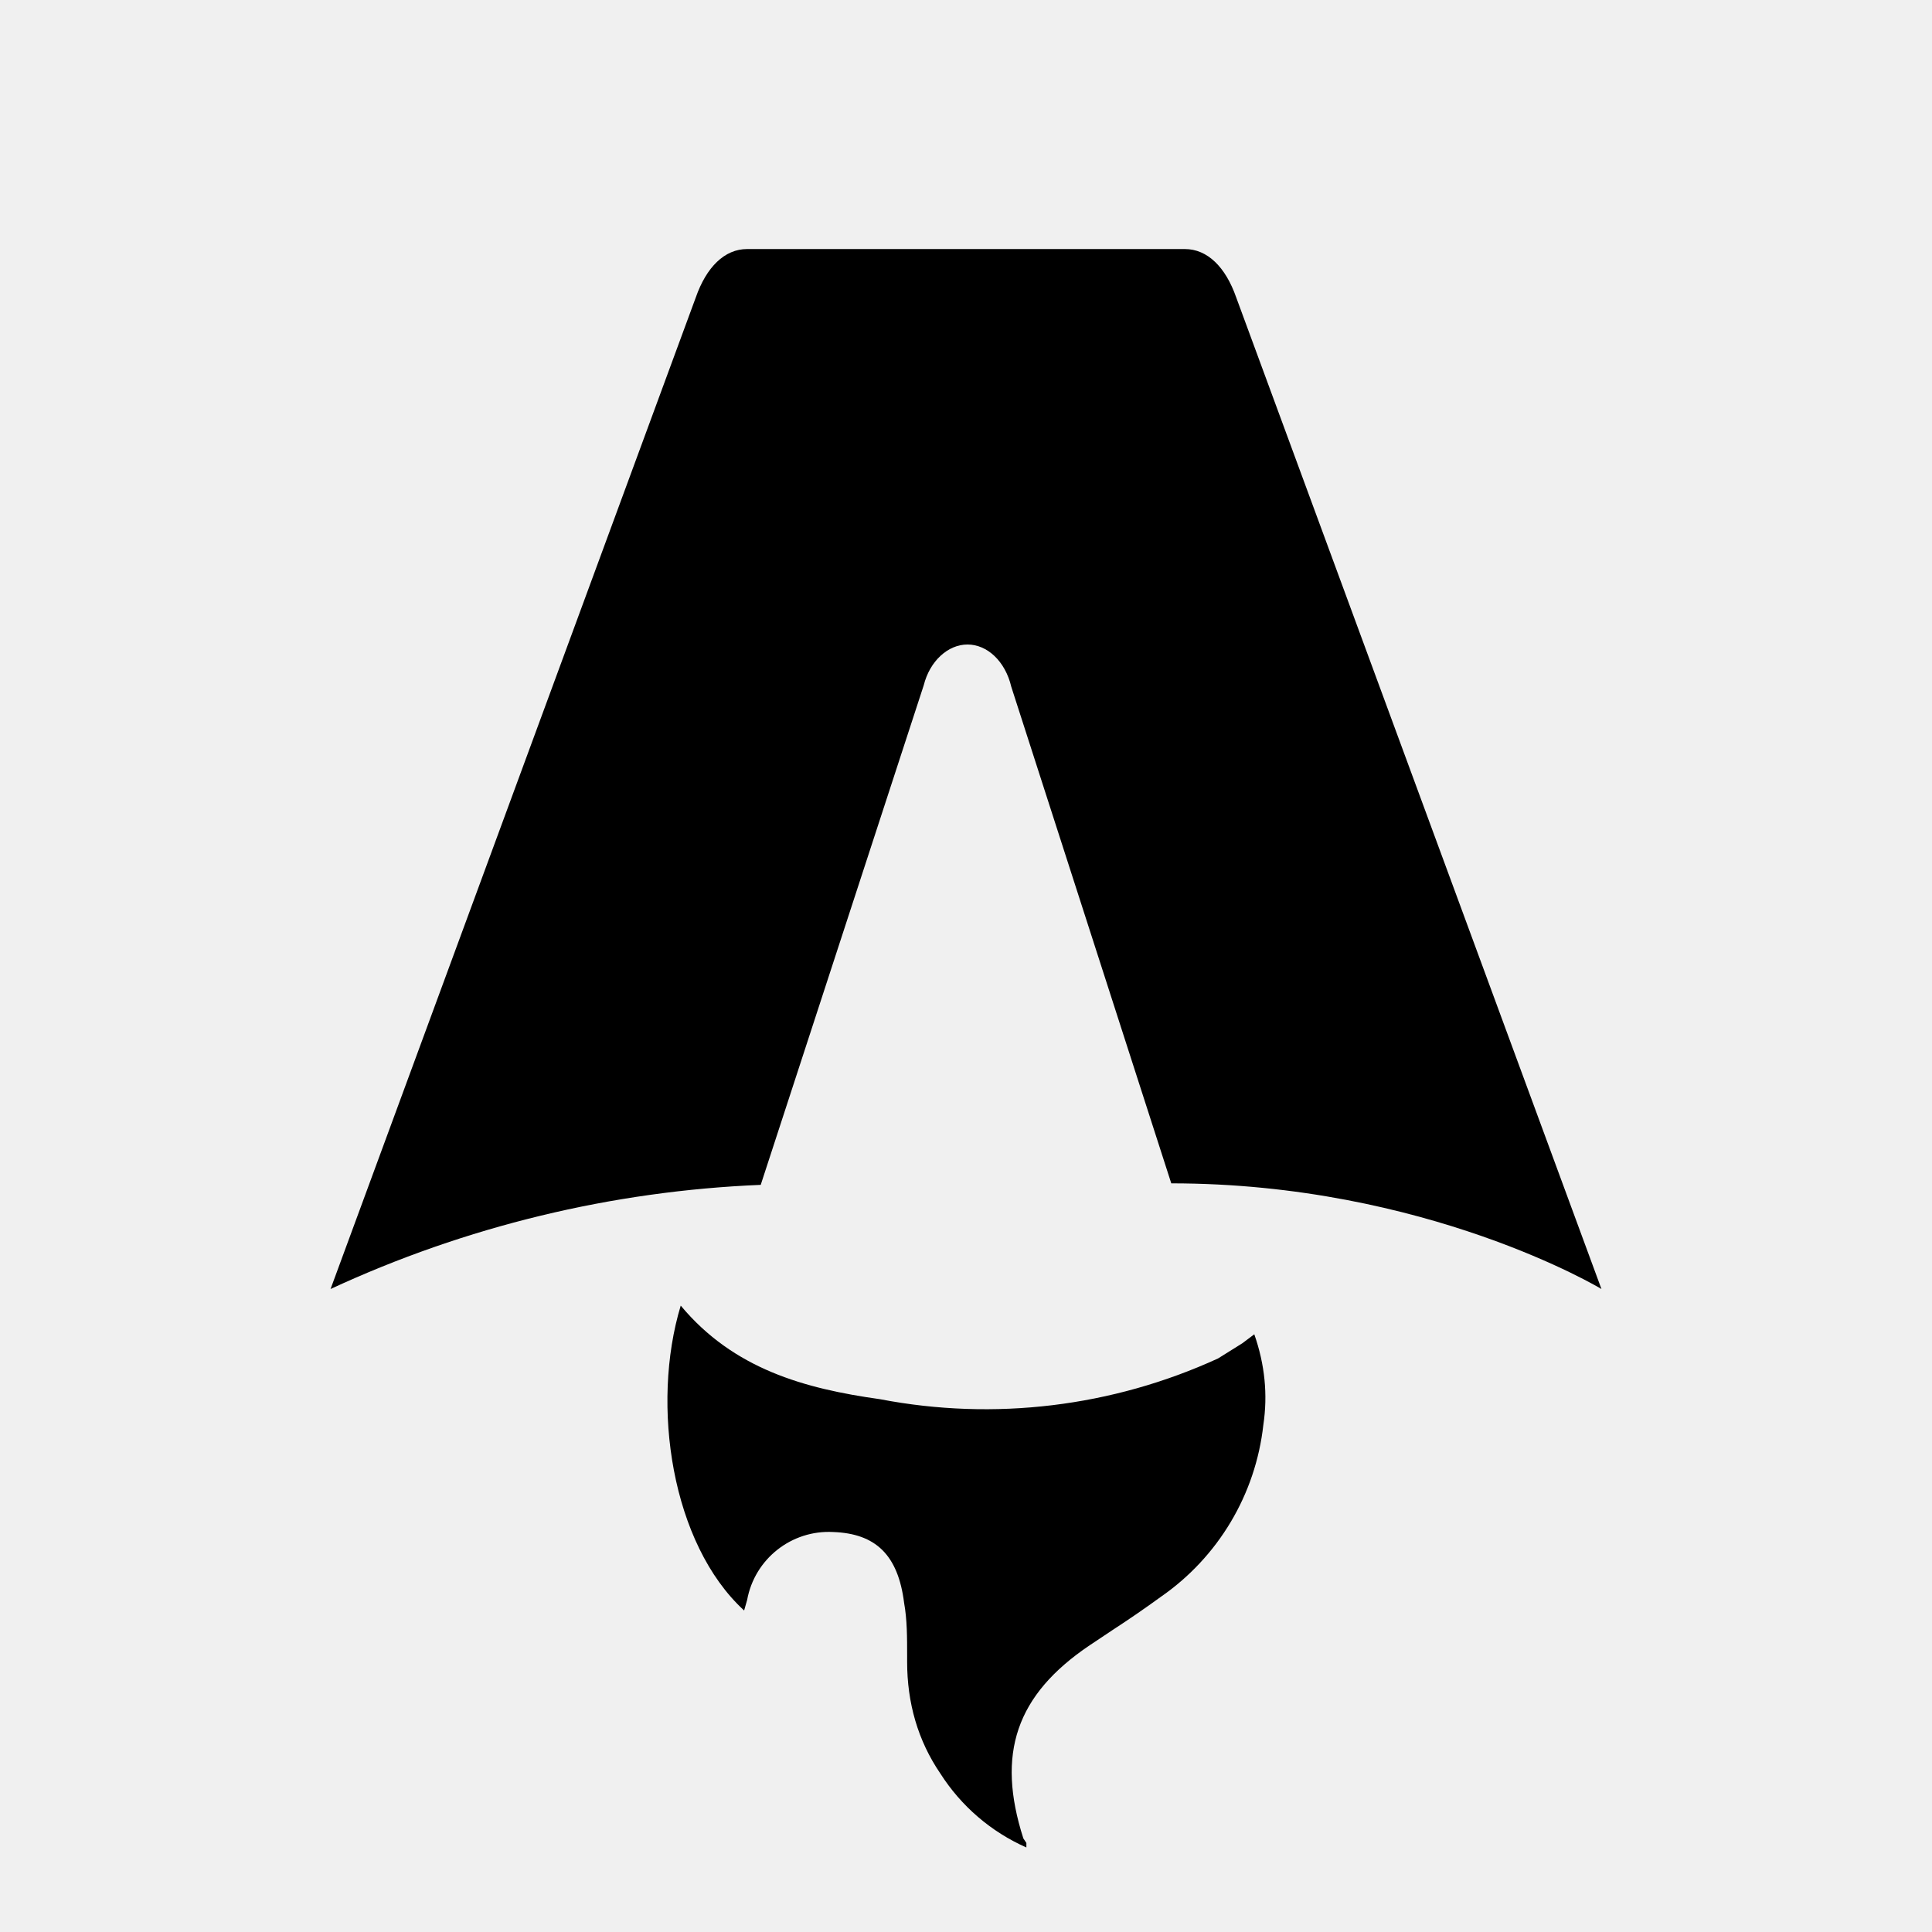
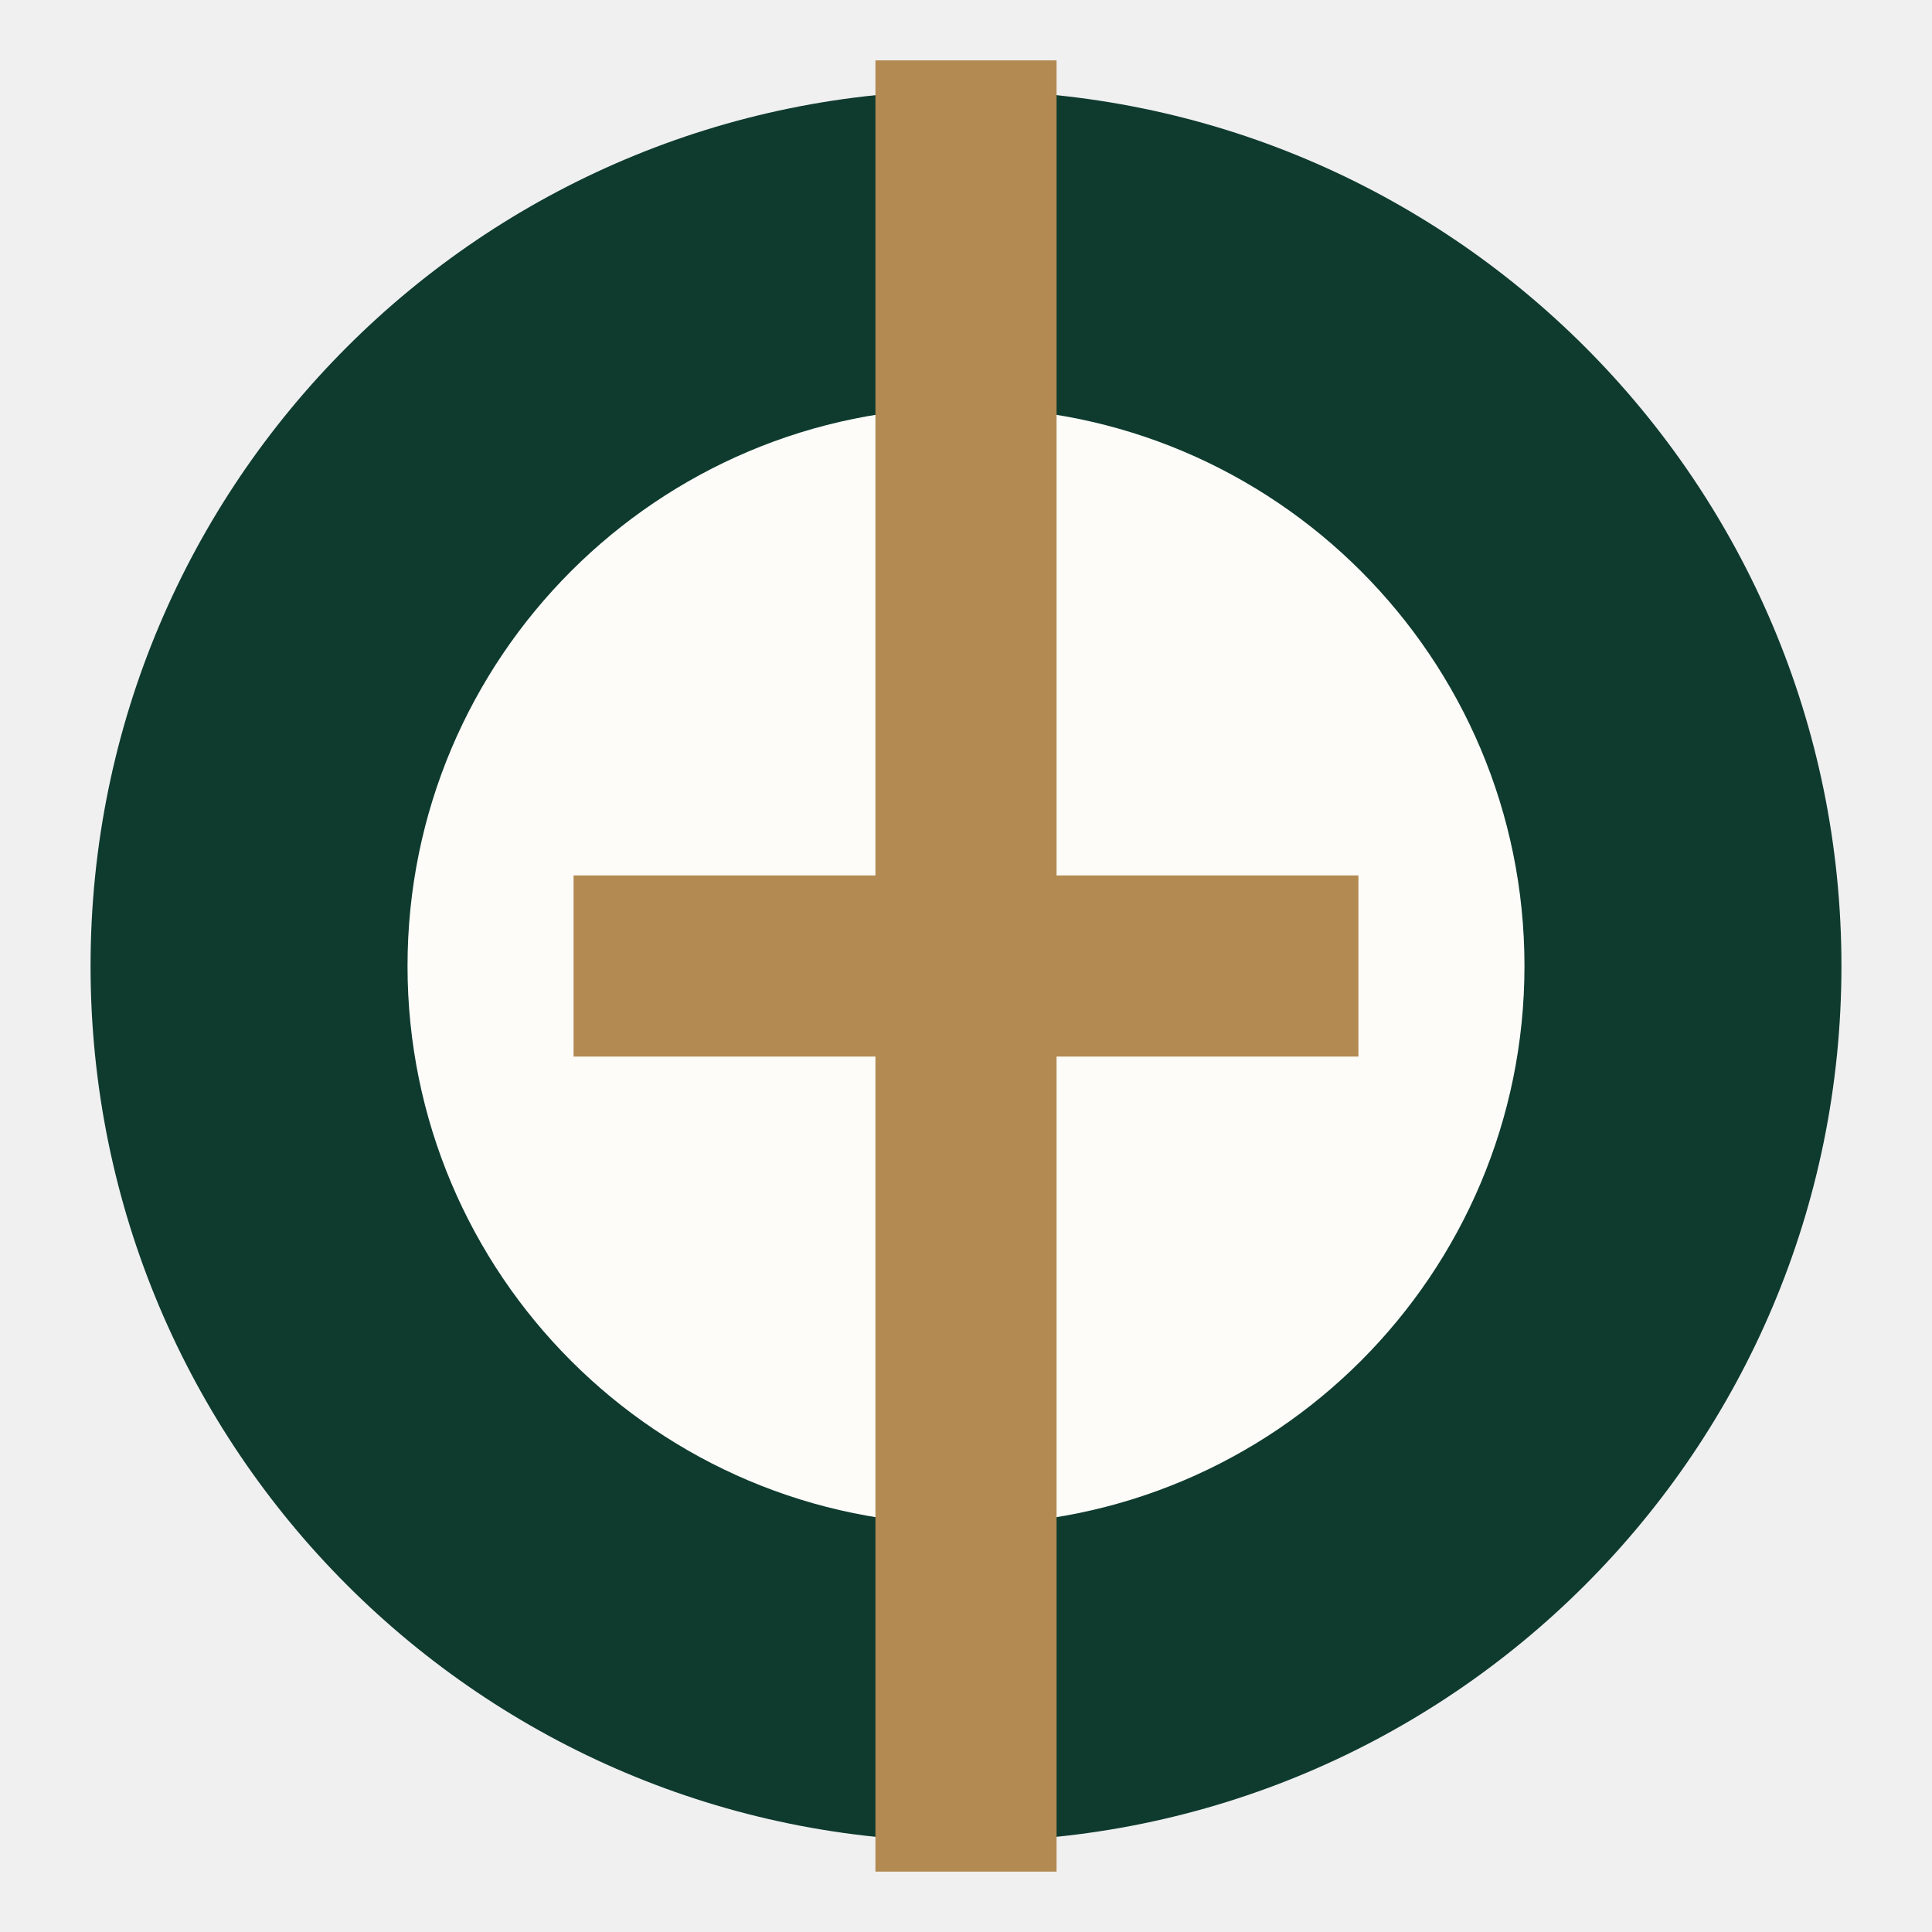
- <svg xmlns="http://www.w3.org/2000/svg" fill="none" viewBox="0 0 128 128">
-   <path d="M50.4 78.5a75.1 75.1 0 0 0-28.5 6.9l24.2-65.7c.7-2 1.9-3.2 3.4-3.2h29c1.5 0 2.7 1.2 3.4 3.2l24.2 65.7s-11.6-7-28.5-7L67 45.5c-.4-1.7-1.6-2.8-2.9-2.8-1.3 0-2.5 1.1-2.9 2.7L50.4 78.5Zm-1.1 28.2Zm-4.2-20.2c-2 6.6-.6 15.8 4.2 20.2a17.5 17.5 0 0 1 .2-.7 5.5 5.5 0 0 1 5.7-4.5c2.8.1 4.3 1.5 4.7 4.7.2 1.1.2 2.3.2 3.5v.4c0 2.7.7 5.2 2.2 7.4a13 13 0 0 0 5.7 4.9v-.3l-.2-.3c-1.8-5.6-.5-9.5 4.4-12.8l1.5-1a73 73 0 0 0 3.2-2.2 16 16 0 0 0 6.8-11.4c.3-2 .1-4-.6-6l-.8.6-1.6 1a37 37 0 0 1-22.4 2.7c-5-.7-9.7-2-13.2-6.2Z" />
-   <style>
-         path { fill: #000; }
-         @media (prefers-color-scheme: dark) {
-             path { fill: #FFF; }
-         }
-     </style>
+ <svg xmlns="http://www.w3.org/2000/svg" viewBox="0 0 64 64" role="img" aria-labelledby="title">
+   <circle cx="32" cy="32" r="29" fill="#0F3B2F" />
+   <circle cx="32" cy="32" r="18.5" fill="#FDFCF9" />
+   <g fill="#B28A52">
+     <path d="M29 2h6v60h-6z" />
+     <path d="M19 29h26v6H19z" />
+   </g>
</svg>
